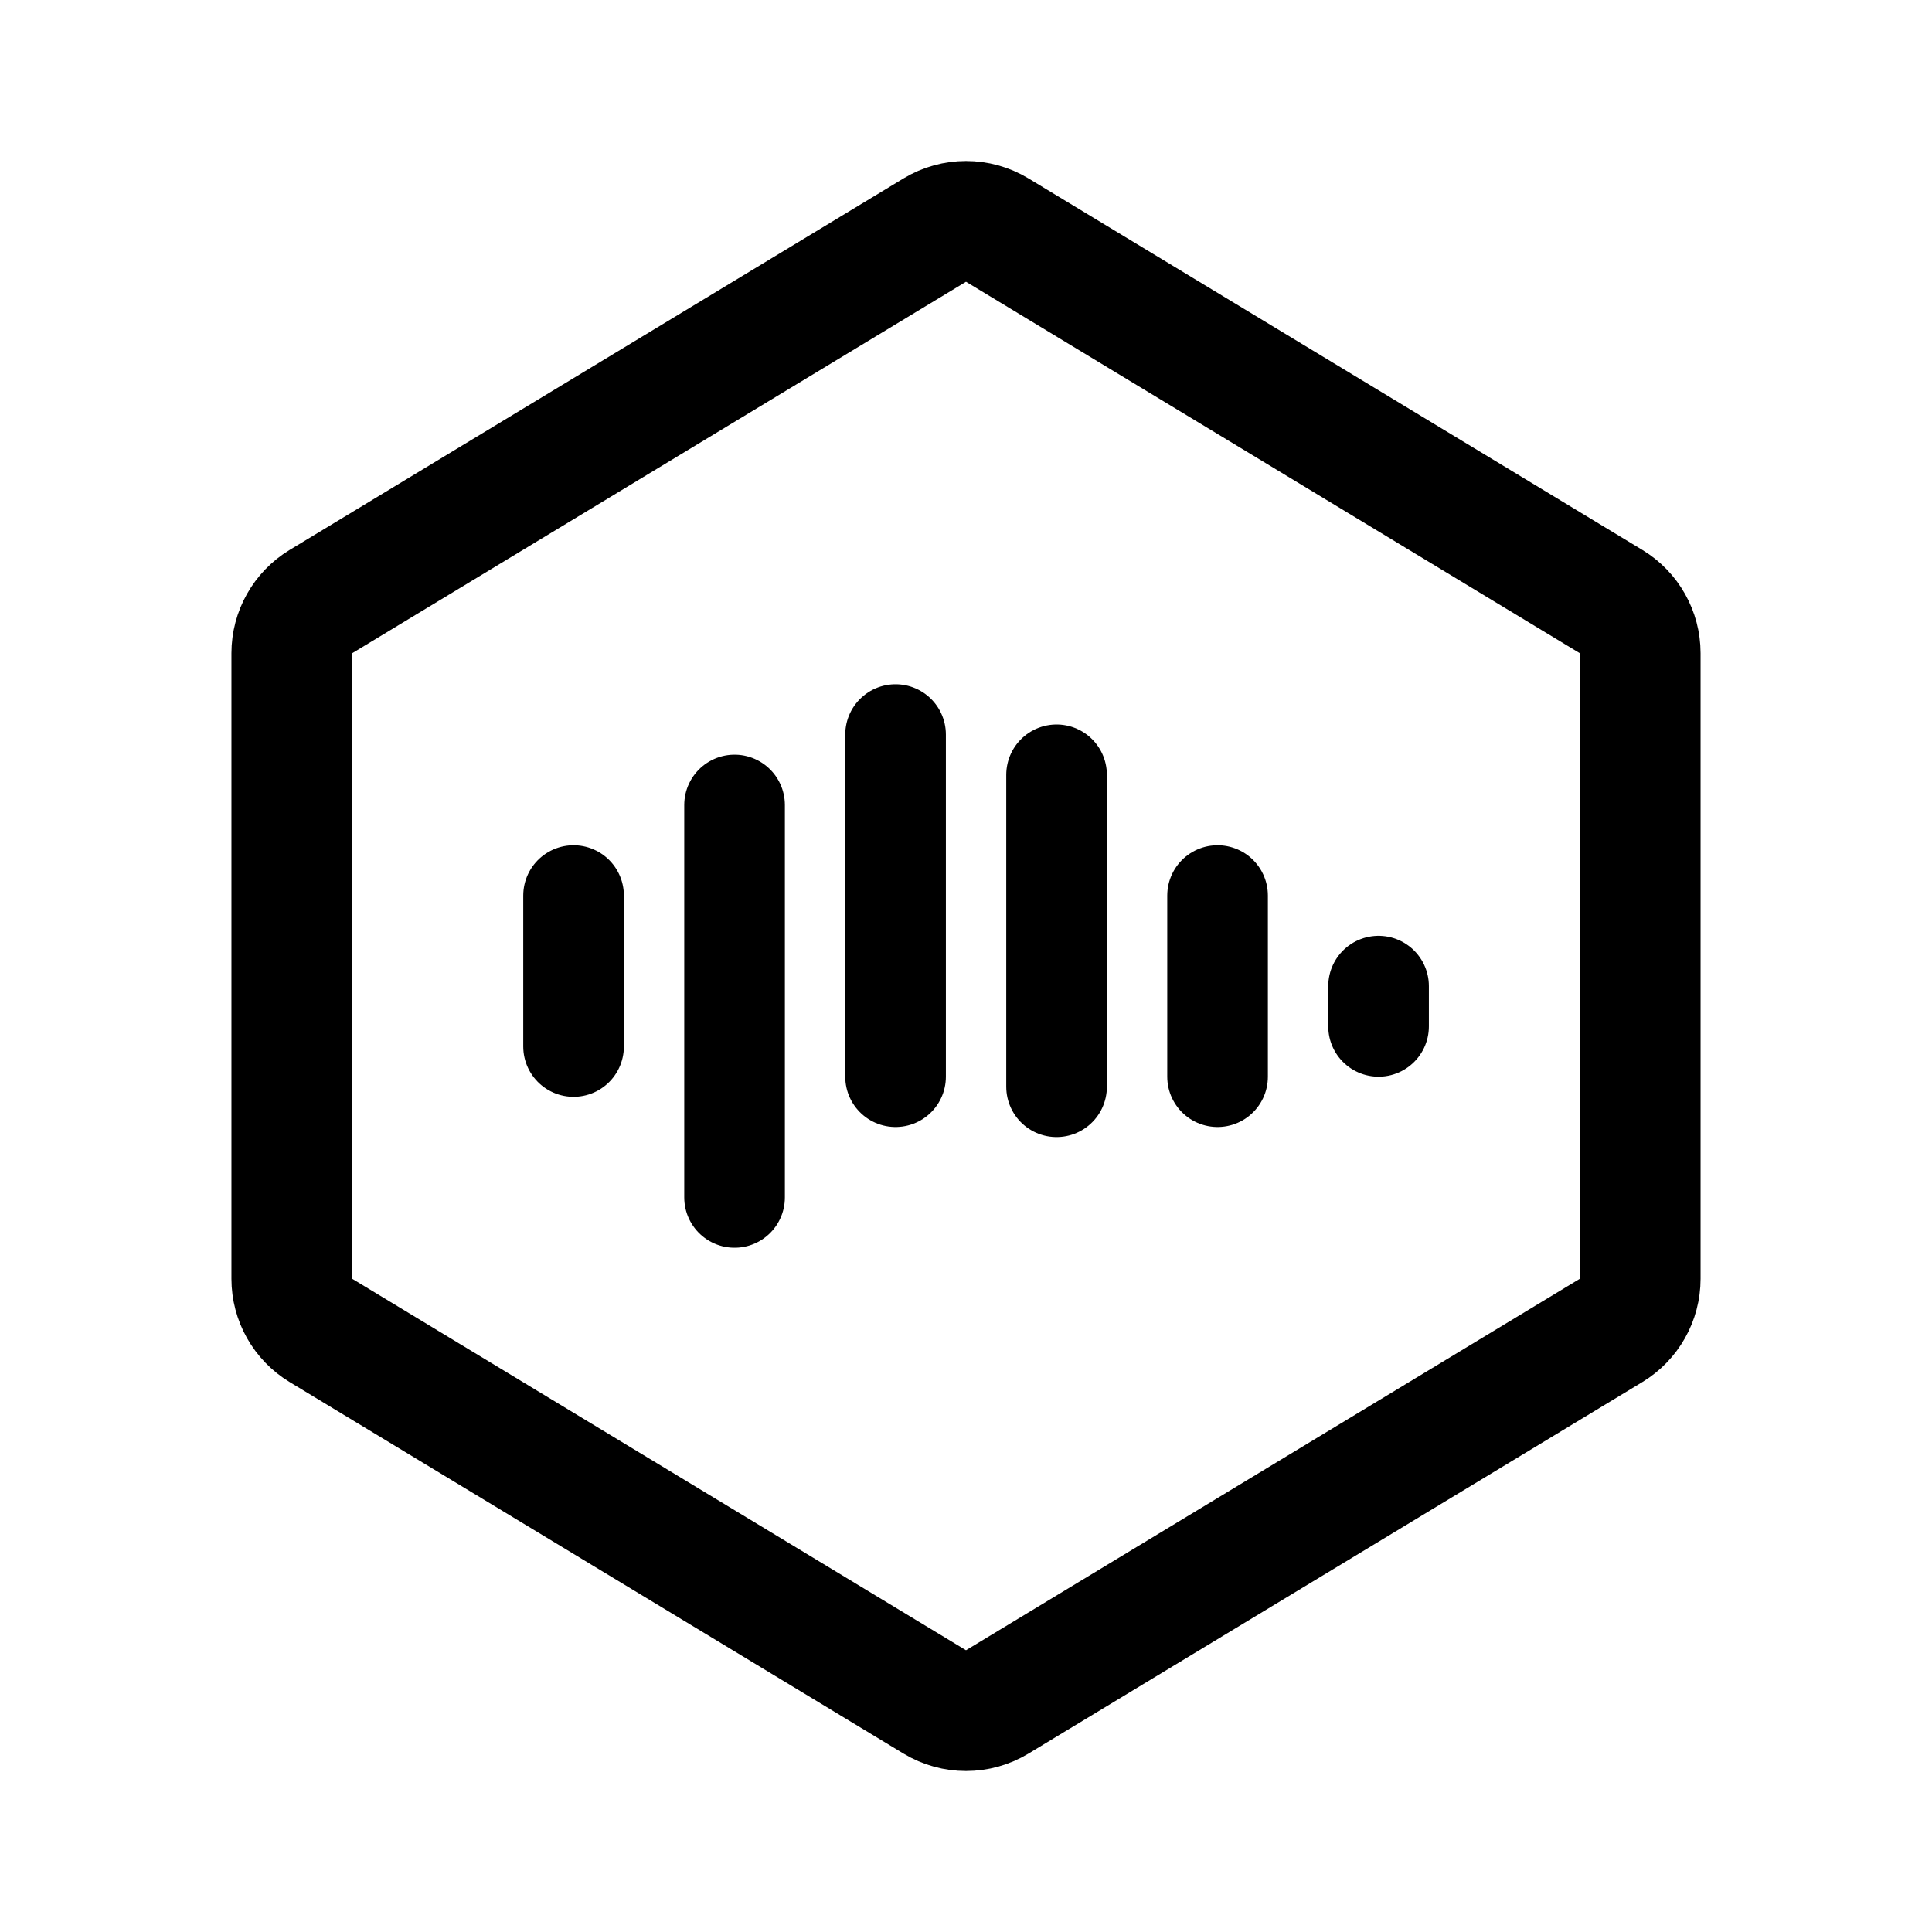
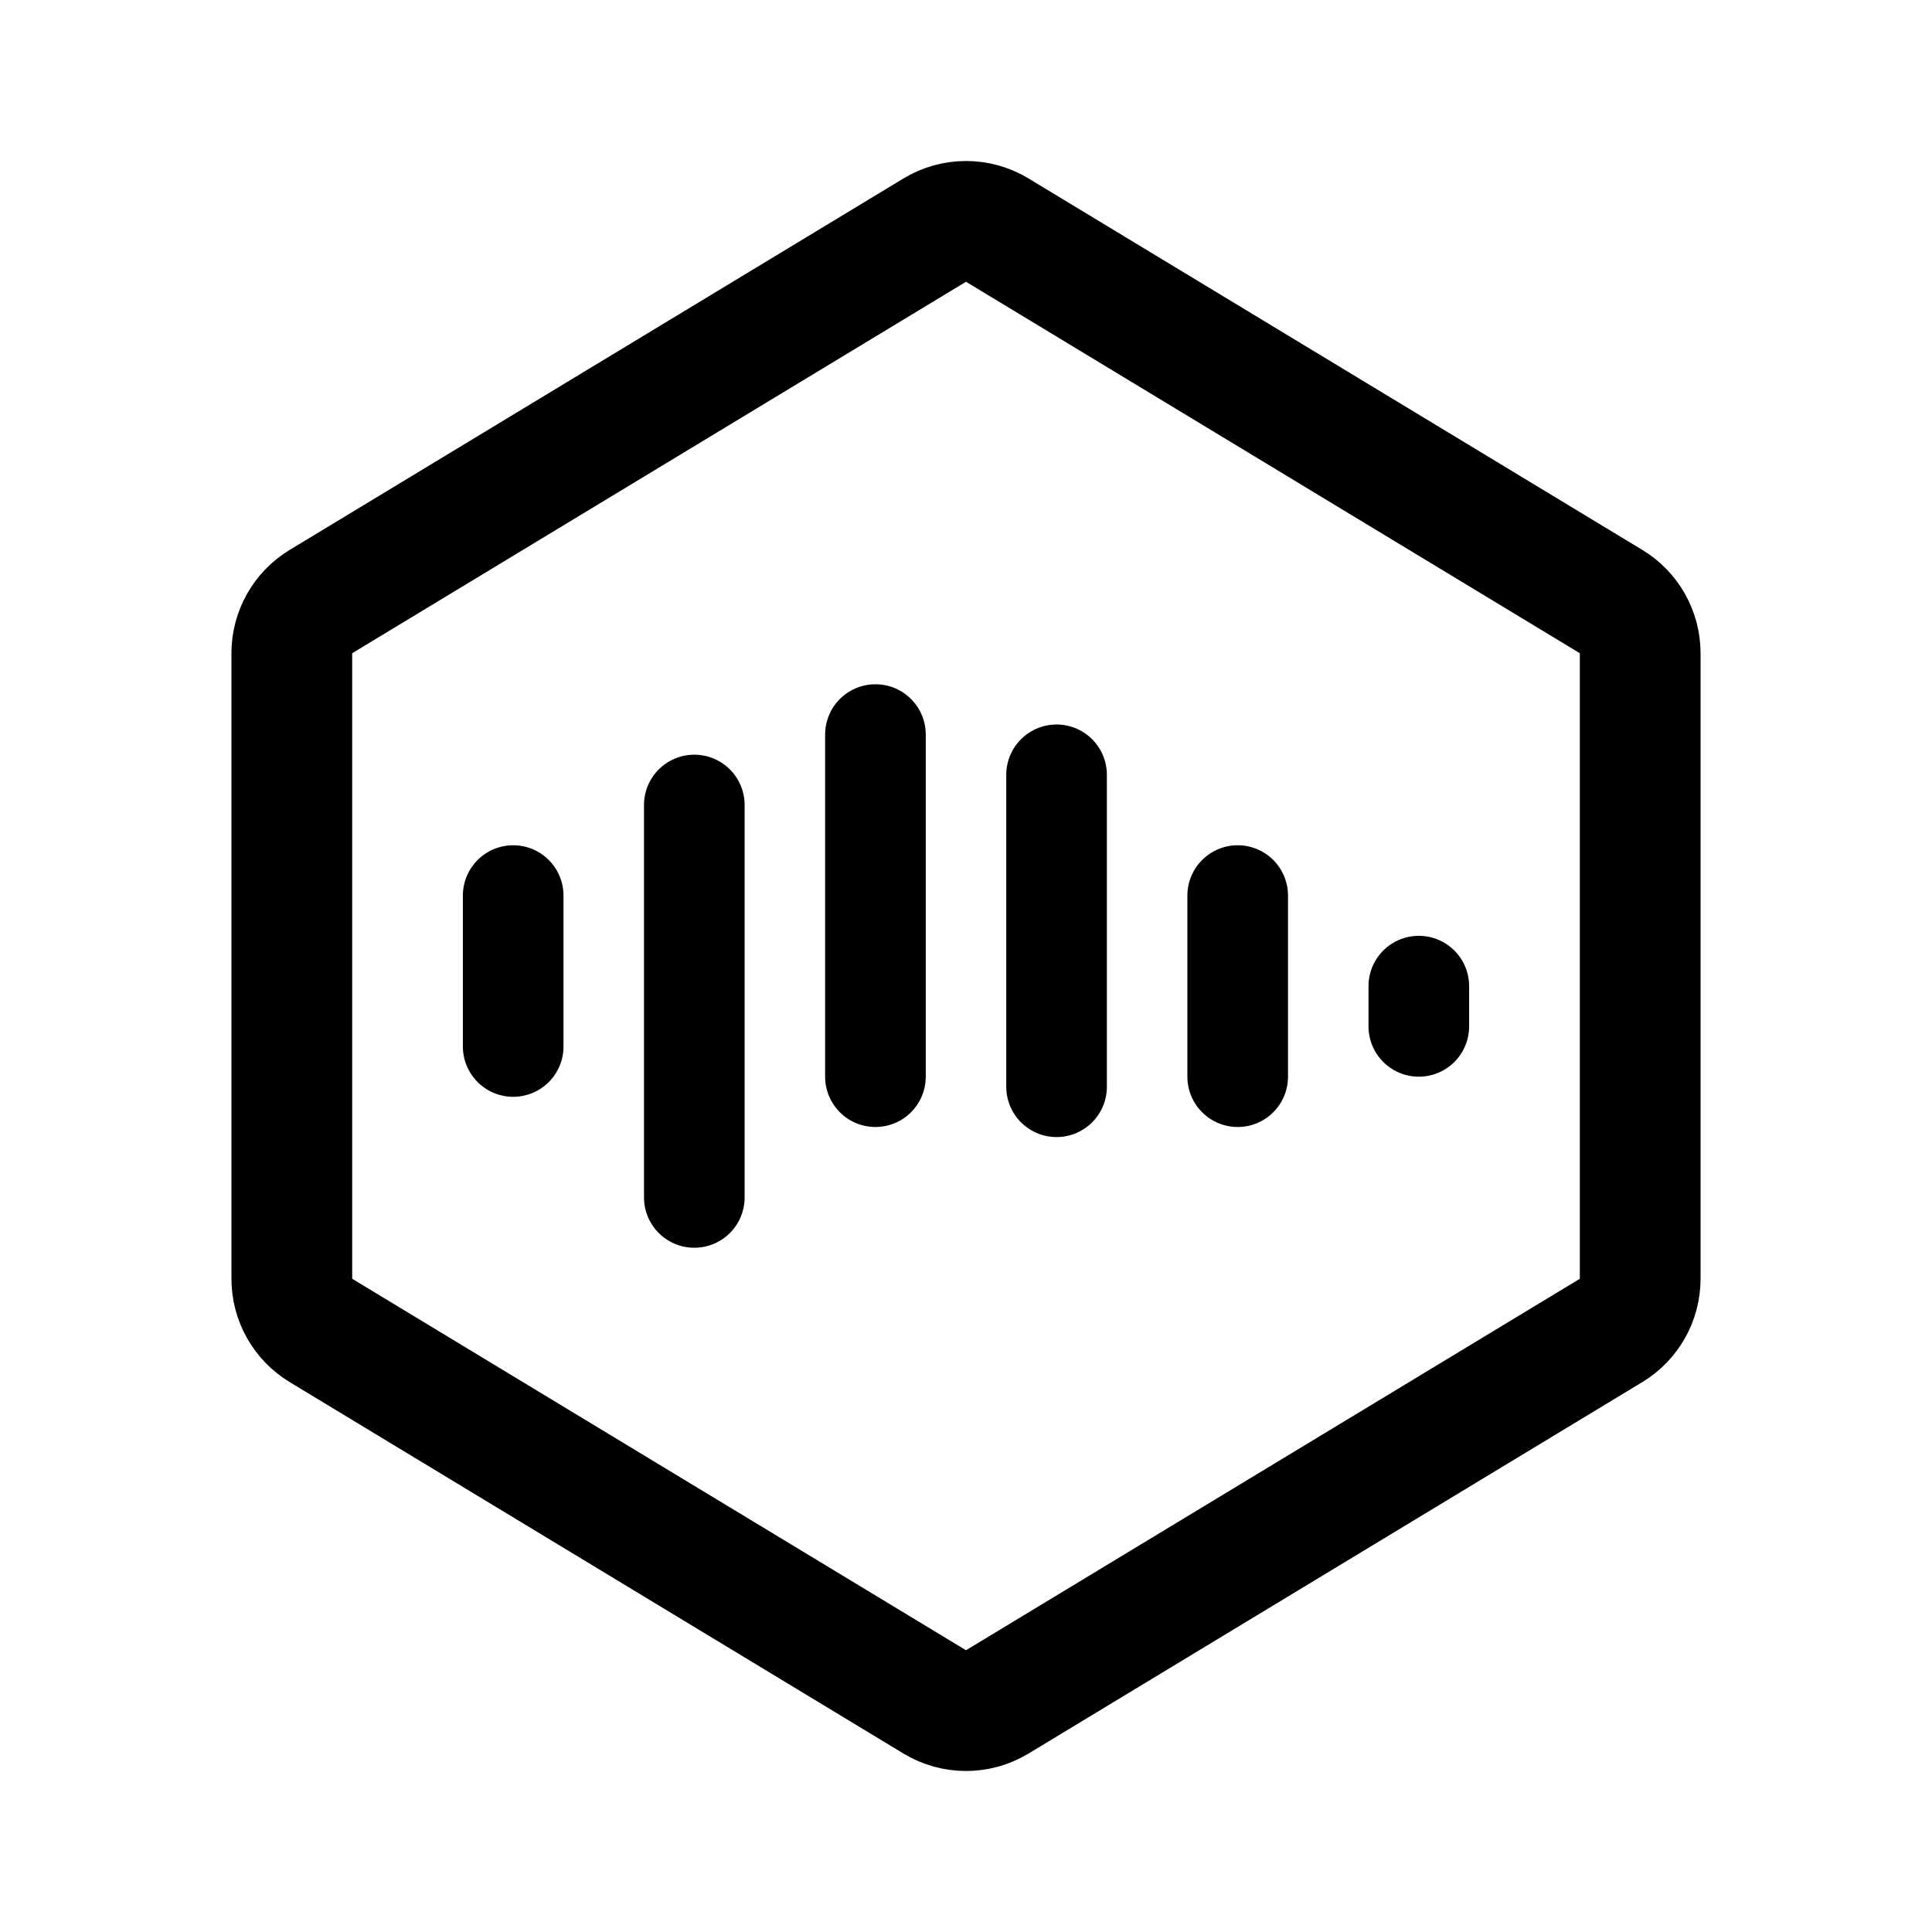
- <svg xmlns="http://www.w3.org/2000/svg" width="192" height="192" fill="none" viewBox="0 0 192 192">
-   <path stroke="#000" stroke-linecap="round" stroke-linejoin="round" stroke-width="10" d="M57 89v15m64-15v18m16-9v4M73 80v39m16-46v34m16-30v31" />
-   <path stroke="#000" stroke-linecap="round" stroke-linejoin="round" stroke-width="12" d="M29 64.918c0-2.1 1.098-4.048 2.894-5.135l61-36.916a6 6 0 0 1 6.212 0l61 36.916A6 6 0 0 1 163 64.918v62.164c0 2.1-1.098 4.048-2.894 5.135l-61 36.916a6 6 0 0 1-6.212 0l-61-36.916A6 6 0 0 1 29 127.082z" />
+ <svg xmlns="http://www.w3.org/2000/svg" width="192" height="192" viewBox="0 0 192 192" fill="none">
+   <path d="M51 89v15m72-15v18m18-9v4M69 80v39m18-46v34m18-30v31" stroke="#000" stroke-width="10" stroke-linecap="round" stroke-linejoin="round" />
+   <path d="M29 64.918c0-2.1 1.098-4.048 2.894-5.135l61-36.916a6 6 0 0 1 6.212 0l61 36.916A6.002 6.002 0 0 1 163 64.918v62.164c0 2.1-1.098 4.048-2.894 5.135l-61 36.916a5.997 5.997 0 0 1-6.212 0l-61-36.916A6.002 6.002 0 0 1 29 127.082V64.918Z" stroke="#000" stroke-width="12" stroke-linecap="round" stroke-linejoin="round" />
</svg>
